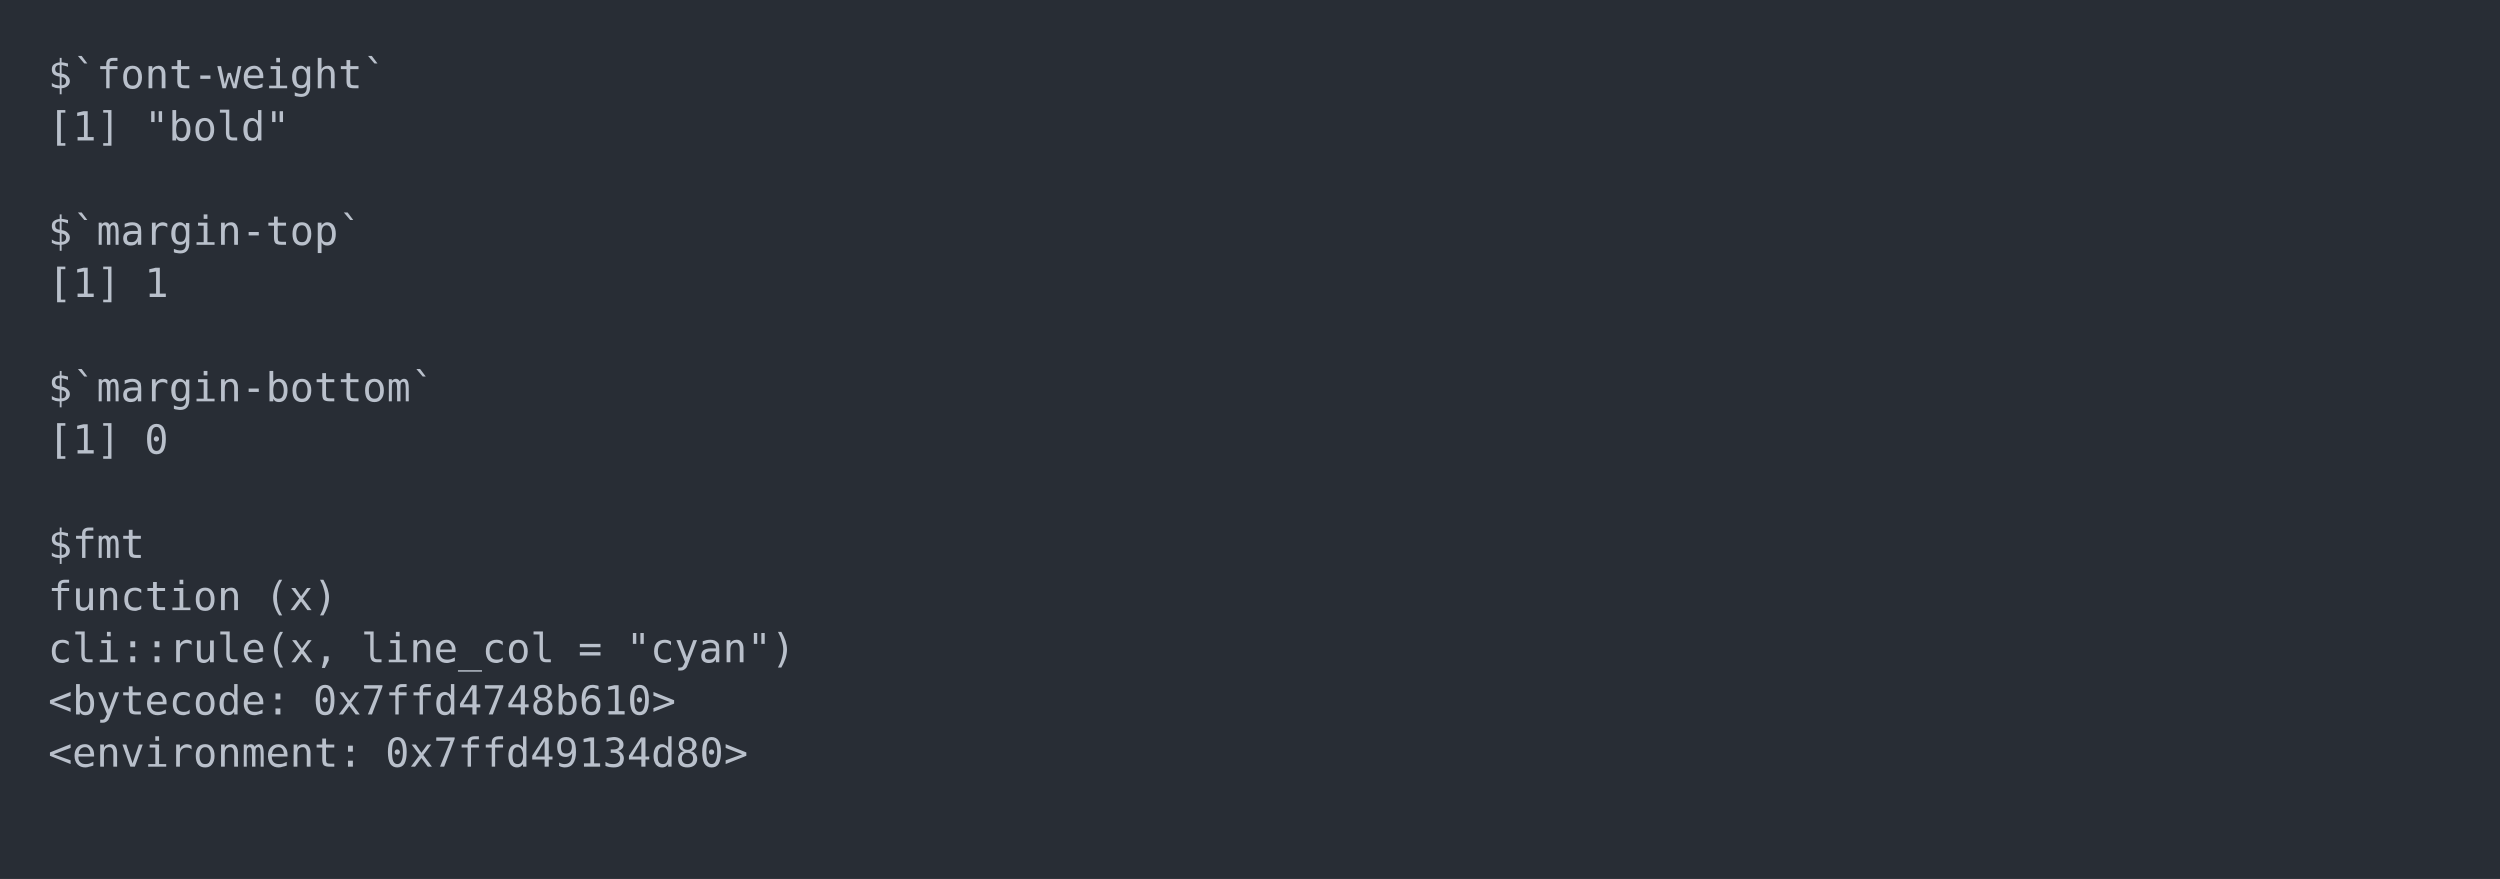
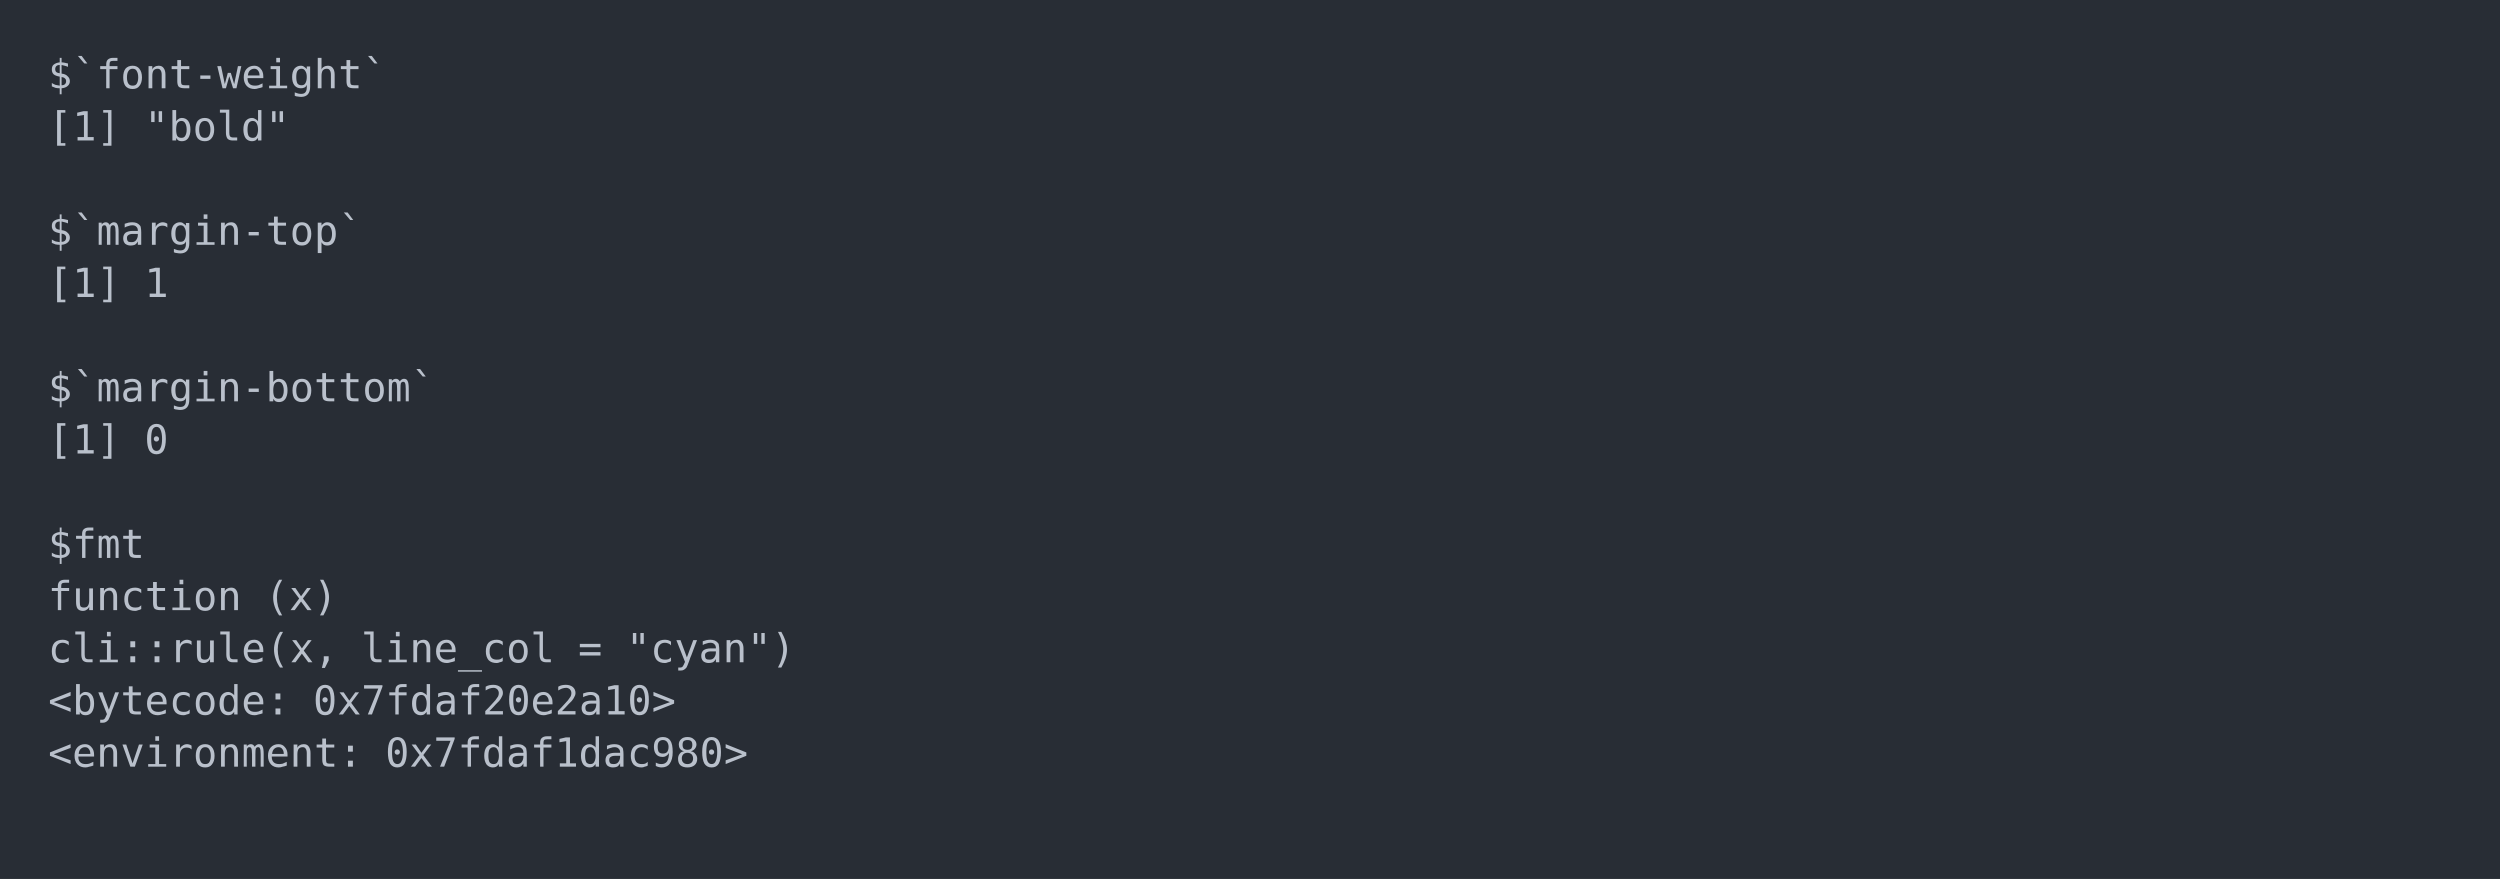
<svg xmlns="http://www.w3.org/2000/svg" xmlns:xlink="http://www.w3.org/1999/xlink" width="1040" height="365.65">
  <rect width="1040" height="365.65" rx="0" ry="0" class="a" />
  <svg height="325.65" viewBox="0 0 100 32.565" width="1000" x="20" y="20">
    <style>.a{fill:rgb(40,45,53)}.b{font-family:'Fira Code',Monaco,Consolas,Menlo,'Bitstream Vera Sans Mono','Powerline Symbols',monospace}.c{fill:transparent}.d{fill:rgb(185,192,203);white-space:pre}</style>
    <g font-family="'Fira Code',Monaco,Consolas,Menlo,'Bitstream Vera Sans Mono','Powerline Symbols',monospace" font-size="1.67" class="b">
      <defs>
        <symbol id="a">
          <rect height="16" width="100" x="0" y="0" class="c" />
        </symbol>
      </defs>
      <rect height="32.565" width="100" class="a" />
      <svg x="0" y="0" width="100">
        <svg x="0">
          <use xlink:href="#a" />
          <text x="0" y="1.67" class="d">$`font-weight`</text>
          <text x="0" y="3.841" class="d">[1]</text>
          <text x="4.008" y="3.841" class="d">"bold"</text>
          <text x="0" y="8.183" class="d">$`margin-top`</text>
          <text x="0" y="10.354" class="d">[1]</text>
          <text x="4.008" y="10.354" class="d">1</text>
          <text x="0" y="14.696" class="d">$`margin-bottom`</text>
          <text x="0" y="16.867" class="d">[1]</text>
          <text x="4.008" y="16.867" class="d">0</text>
          <text x="0" y="21.209" class="d">$fmt</text>
          <text x="0" y="23.38" class="d">function</text>
          <text x="9.018" y="23.38" class="d">(x)</text>
          <text x="0" y="25.551" class="d">cli::rule(x,</text>
          <text x="13.026" y="25.551" class="d">line_col</text>
          <text x="22.044" y="25.551" class="d">=</text>
          <text x="24.048" y="25.551" class="d">"cyan")</text>
          <text x="0" y="27.722" class="d">&lt;bytecode:</text>
-           <text x="11.022" y="27.722" class="d">0x7ffd4748b610&gt;</text>
+           <text x="11.022" y="27.722" class="d">0x7fdaf20e2a10&gt;</text>
          <text x="0" y="29.893" class="d">&lt;environment:</text>
-           <text x="14.028" y="29.893" class="d">0x7ffd49134d80&gt;</text>
+           <text x="14.028" y="29.893" class="d">0x7fdaf1dac980&gt;</text>
        </svg>
      </svg>
    </g>
  </svg>
</svg>
